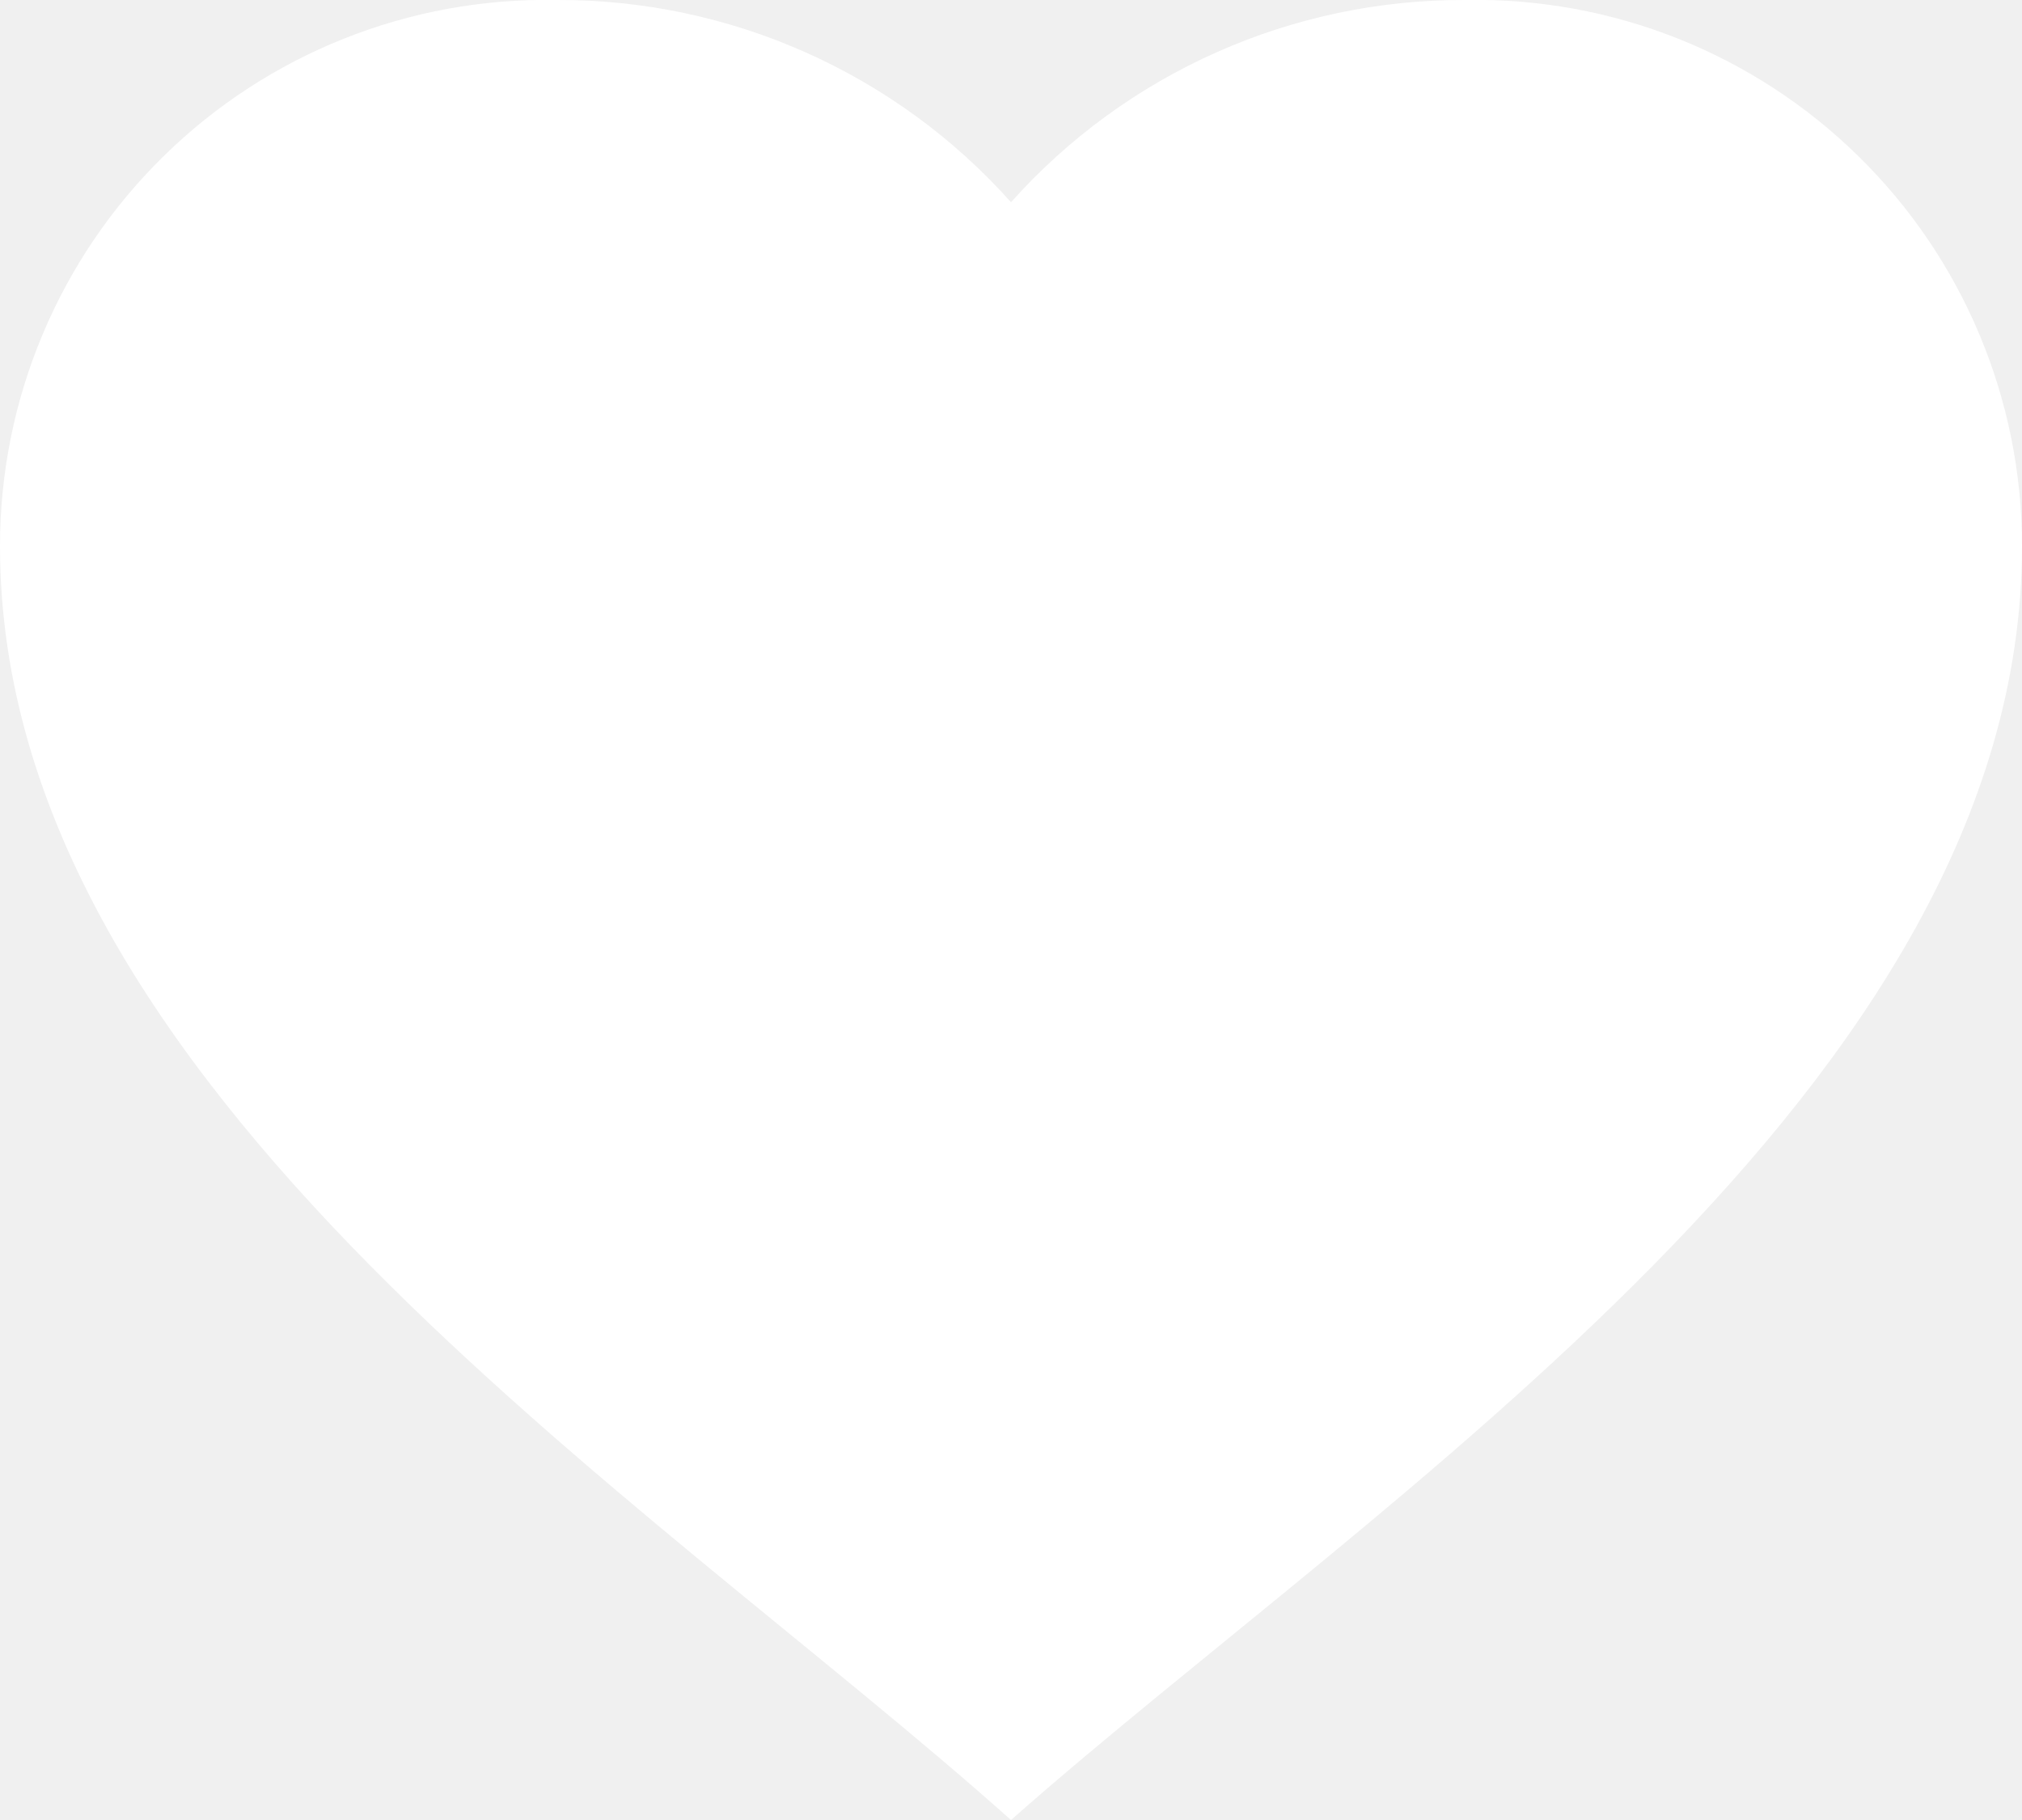
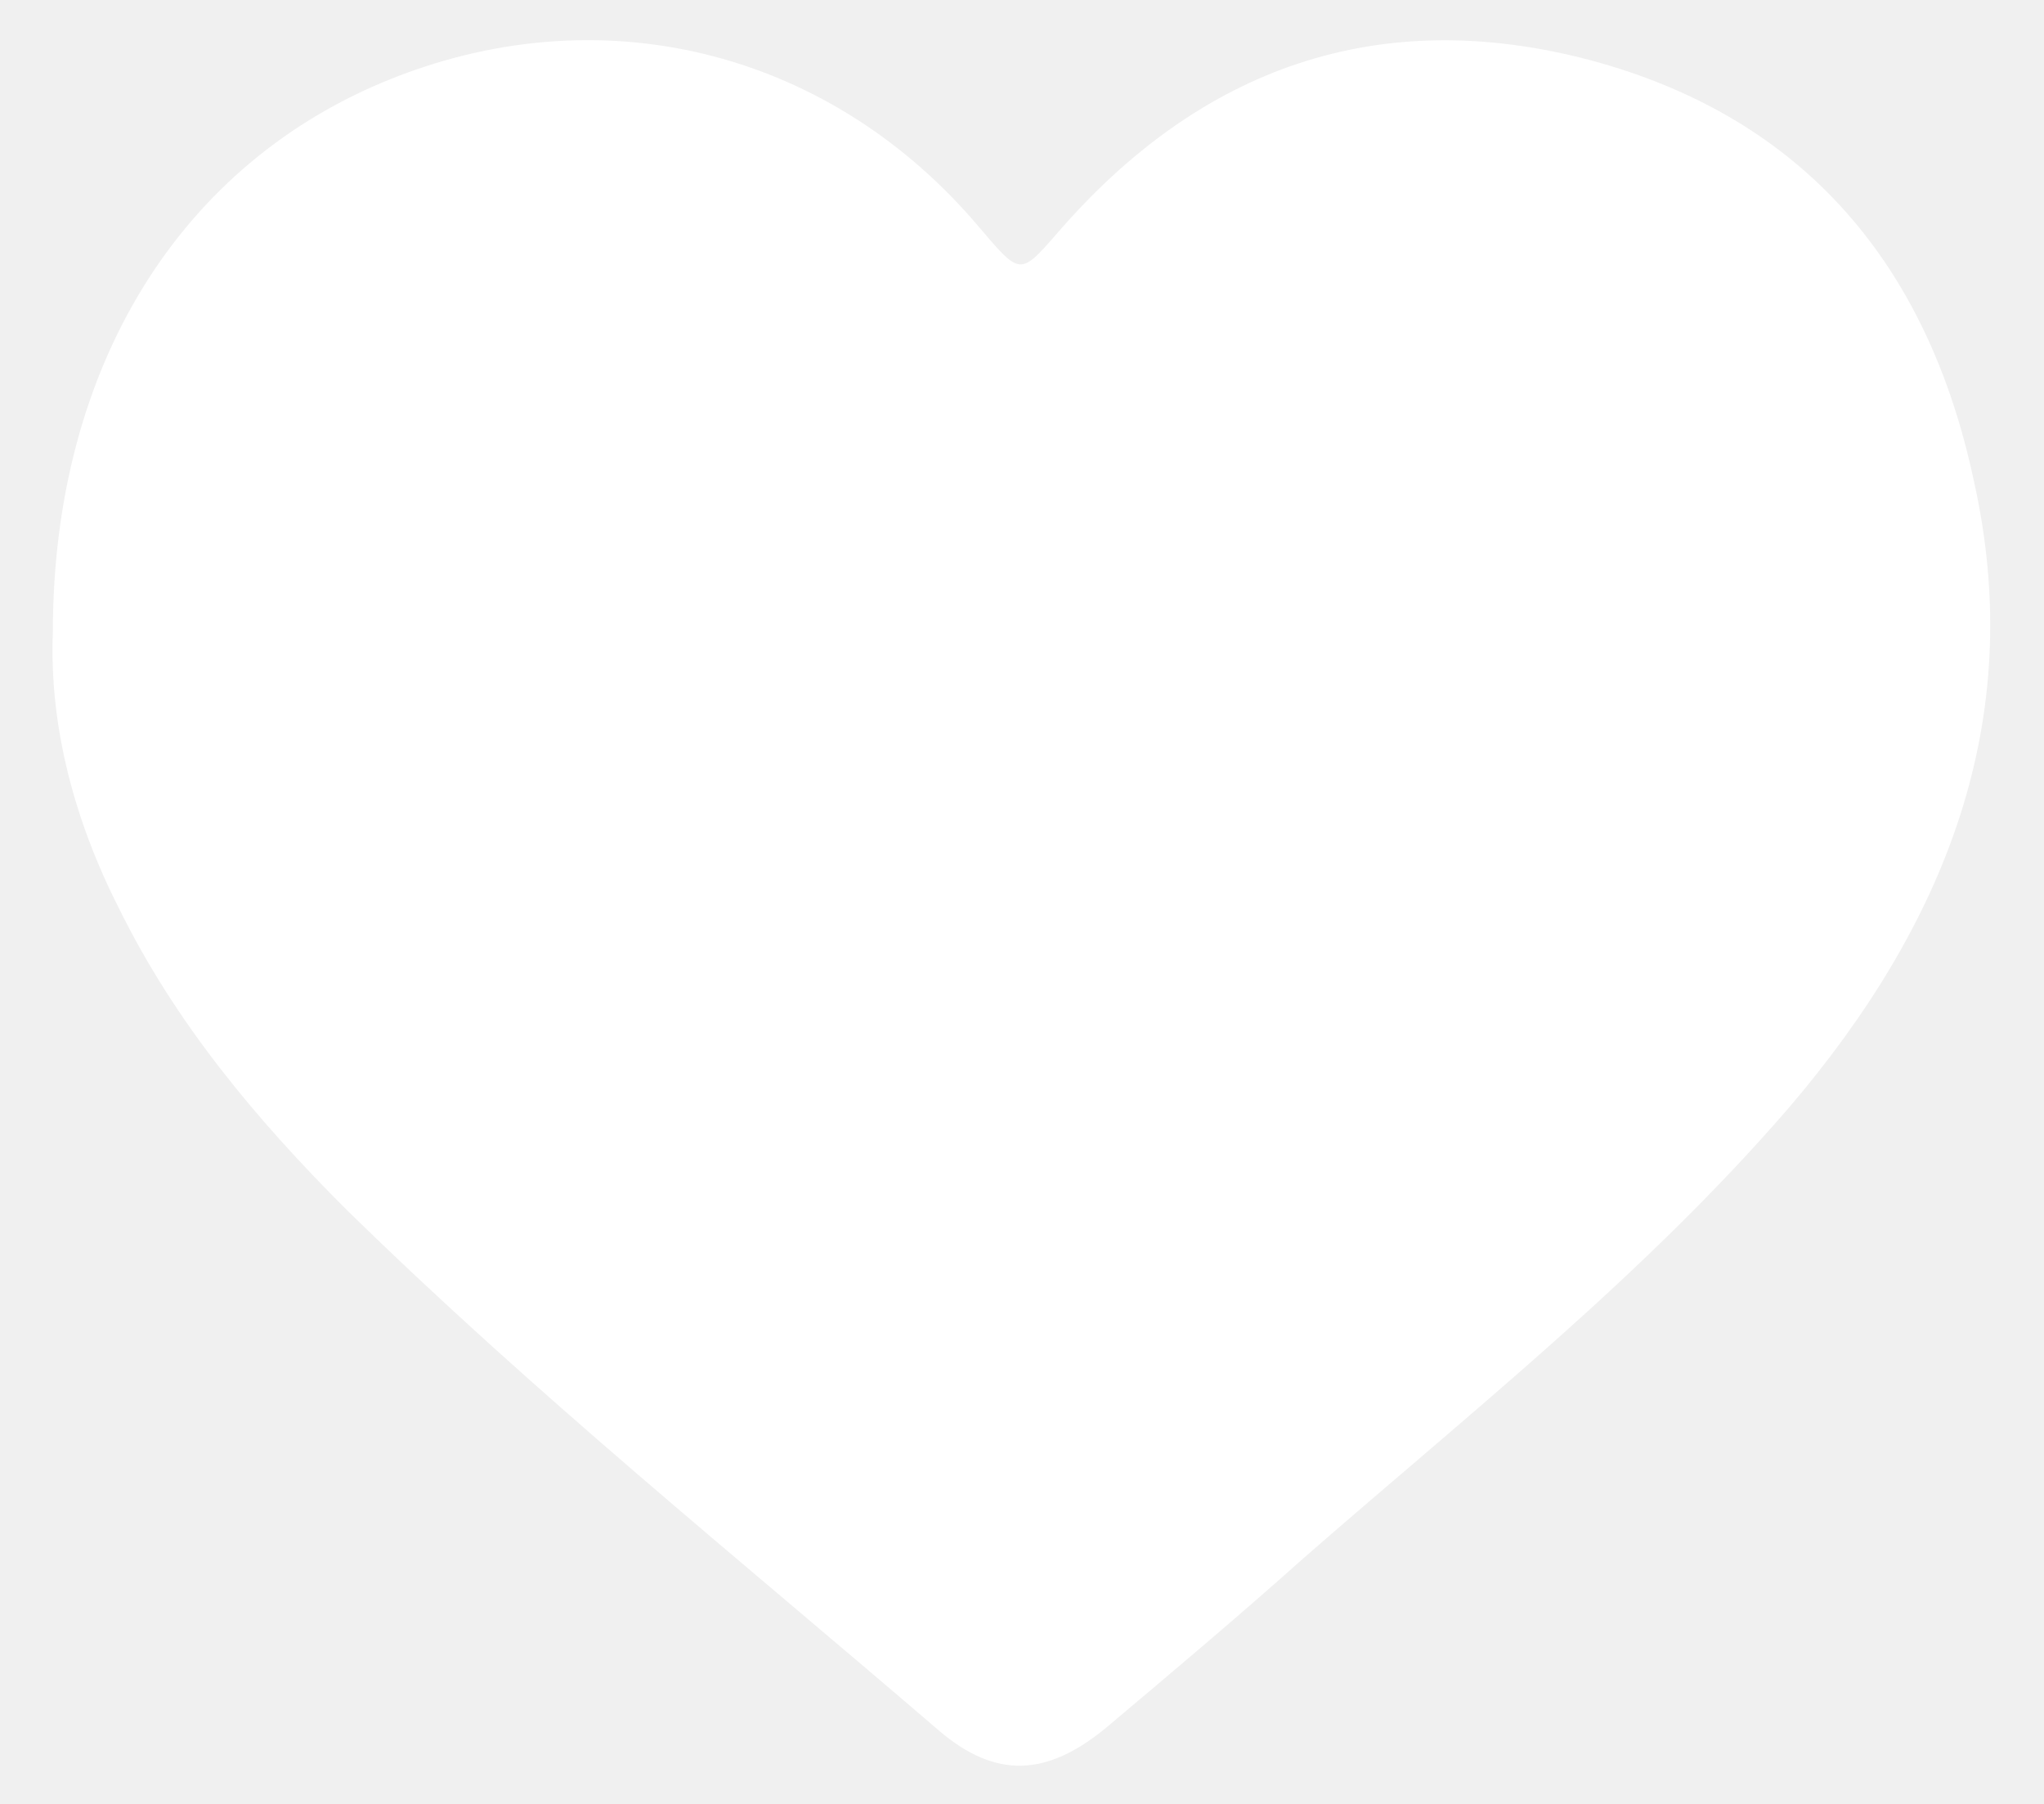
- <svg xmlns="http://www.w3.org/2000/svg" width="20" height="18" viewBox="0 0 20 18" fill="none">
-   <path d="M7.94668e-08 5.4C-0 3.95 0.582 2.561 1.617 1.546C2.651 0.53 4.051 -0.027 5.5 1.1704e-05C7.217 -0.009 8.856 0.719 10 2C11.144 0.719 12.783 -0.009 14.5 1.1704e-05C15.949 -0.027 17.349 0.53 18.383 1.546C19.418 2.561 20 3.95 20 5.4C20 10.756 13.621 14.8 10 18C6.387 14.773 7.94668e-08 10.76 7.94668e-08 5.4Z" fill="#fff" />
+ <svg xmlns="http://www.w3.org/2000/svg" width="34" height="30" viewBox="0 0 34 30" fill="none">
+   <path d="M26.458 1.002C22.937 0.071 19.968 1.119 17.582 3.883C16.971 4.582 16.971 4.582 16.302 3.796C13.857 0.886 10.103 -0.103 6.553 1.293C3.003 2.69 0.879 6.095 0.879 10.518C0.82 12.061 1.228 13.632 1.984 15.116C2.916 17.008 4.254 18.608 5.738 20.092C8.881 23.177 12.315 25.942 15.633 28.793C16.564 29.579 17.408 29.55 18.397 28.735C19.503 27.804 20.609 26.873 21.685 25.912C24.45 23.497 27.331 21.227 29.746 18.434C32.336 15.407 33.733 12.002 32.831 7.987C32.074 4.436 30.037 1.963 26.458 1.002Z" fill="white" />
</svg>
